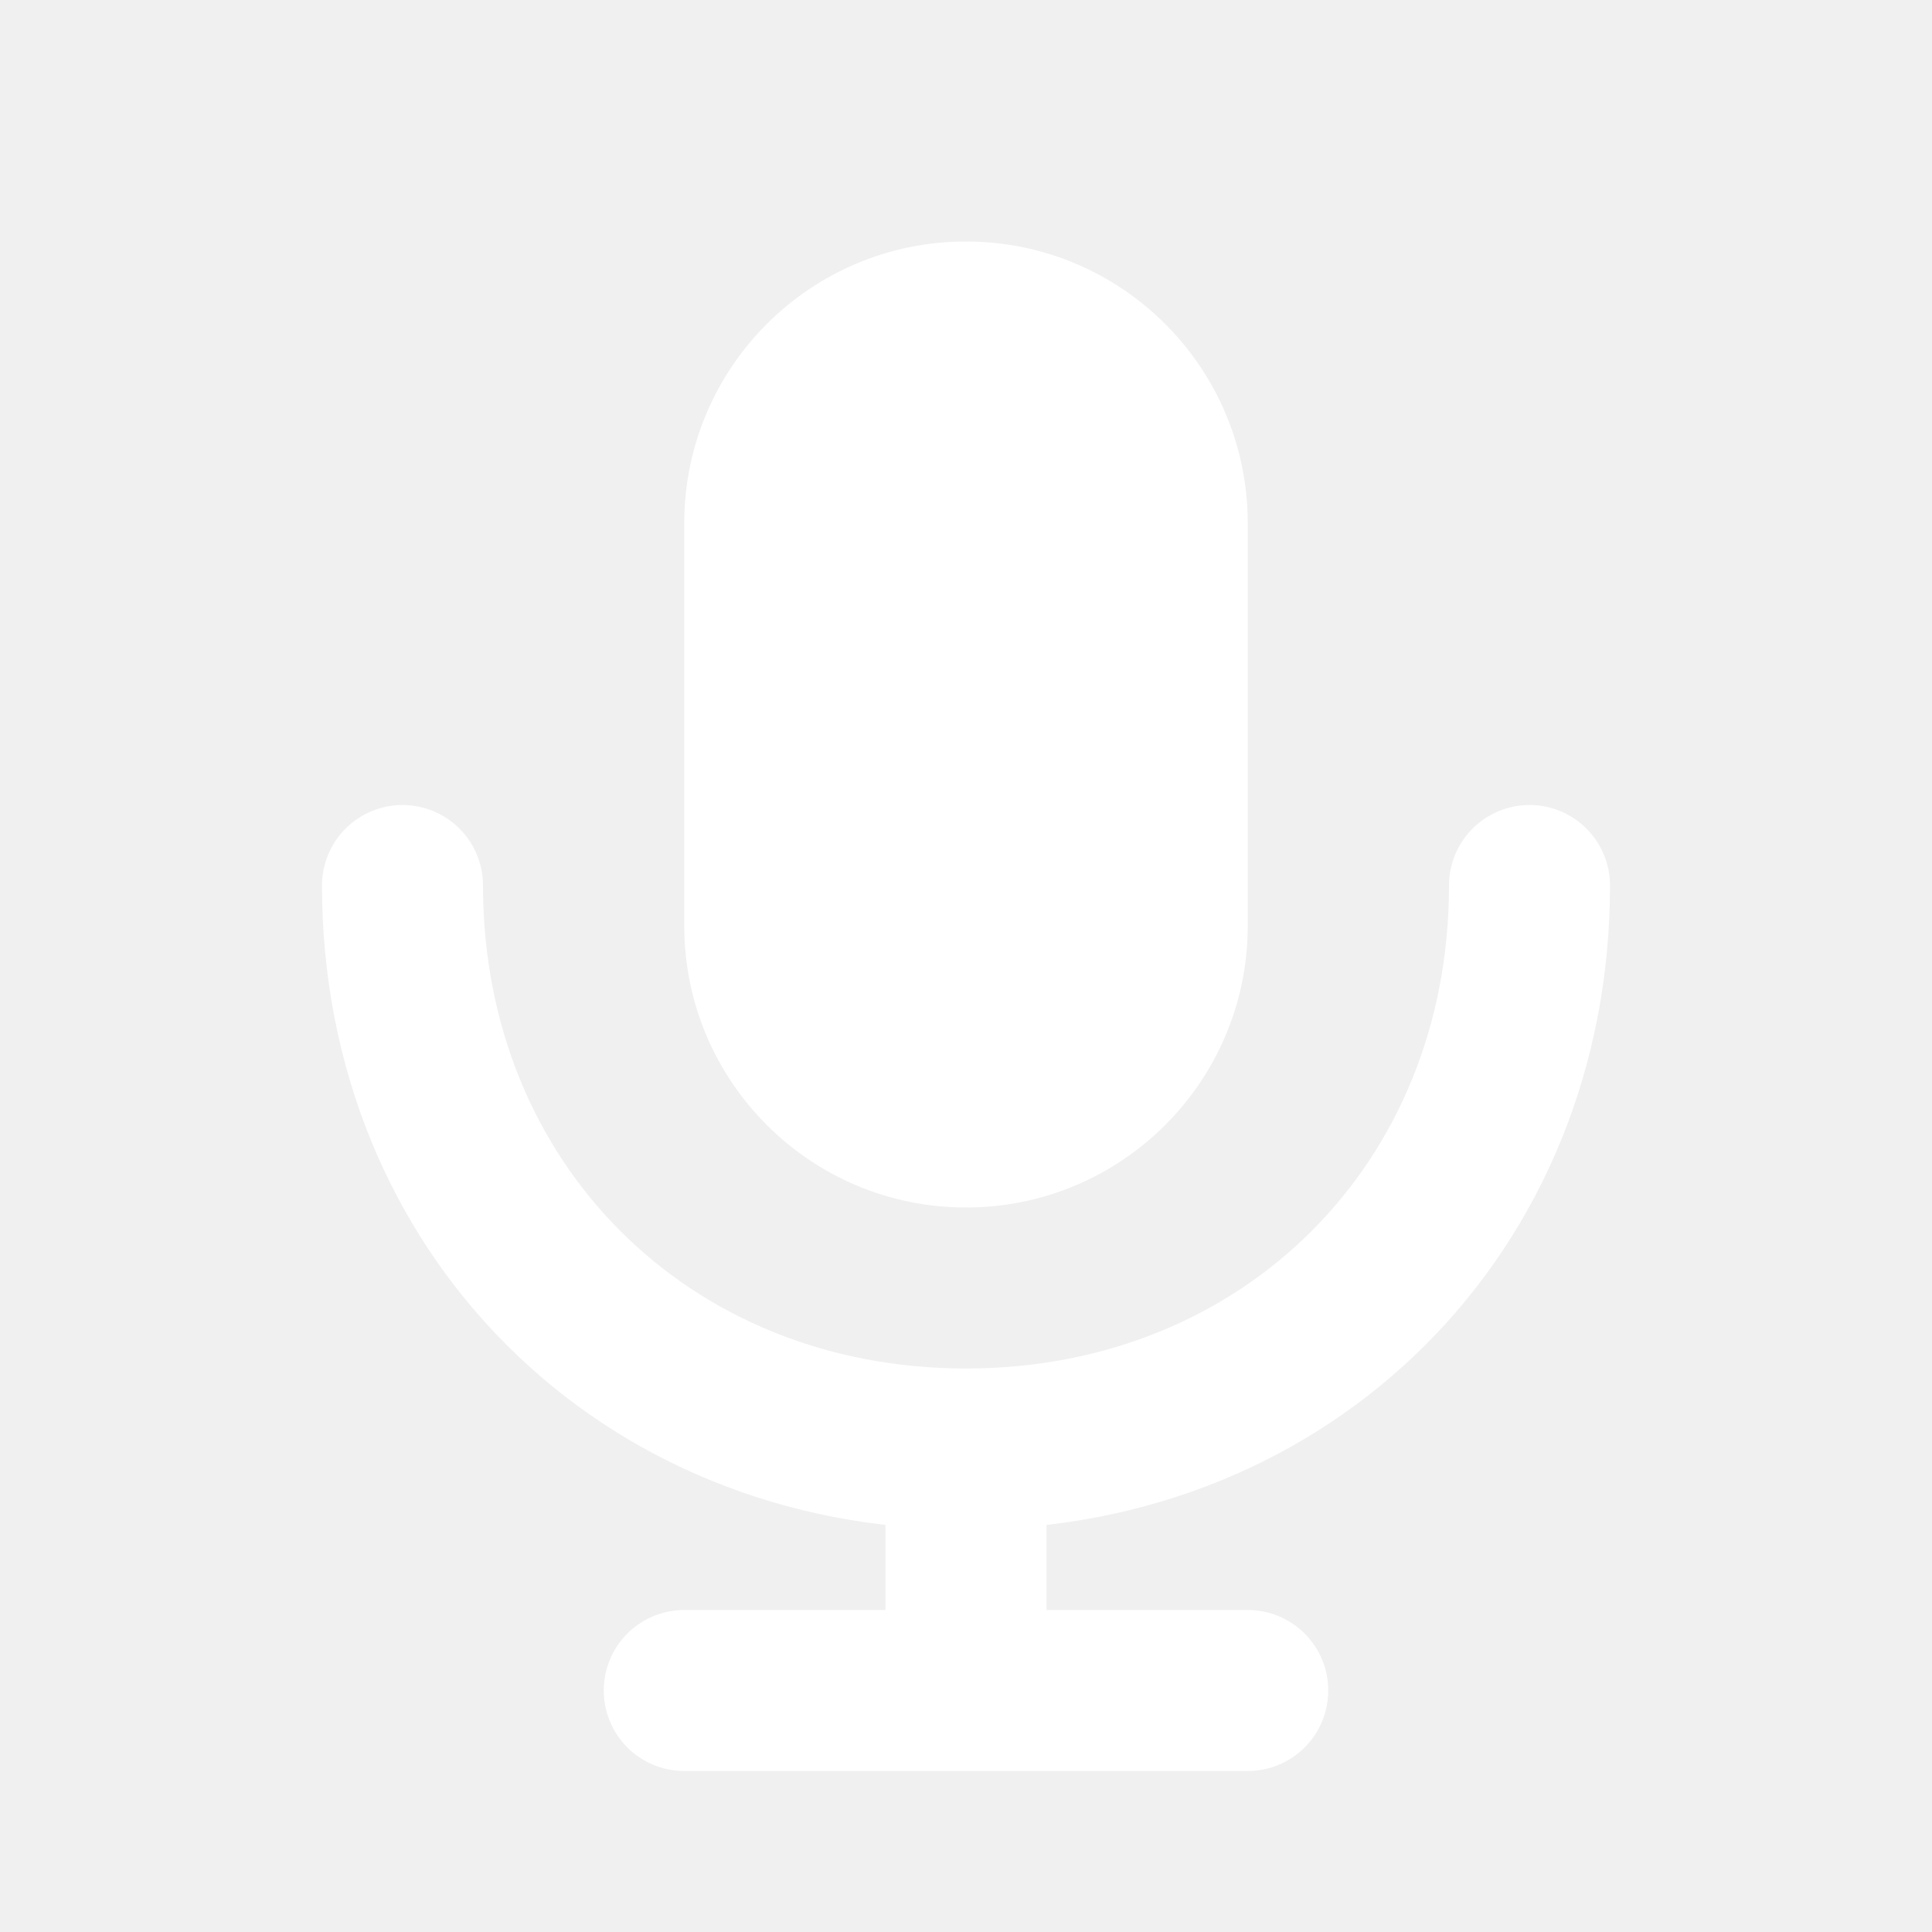
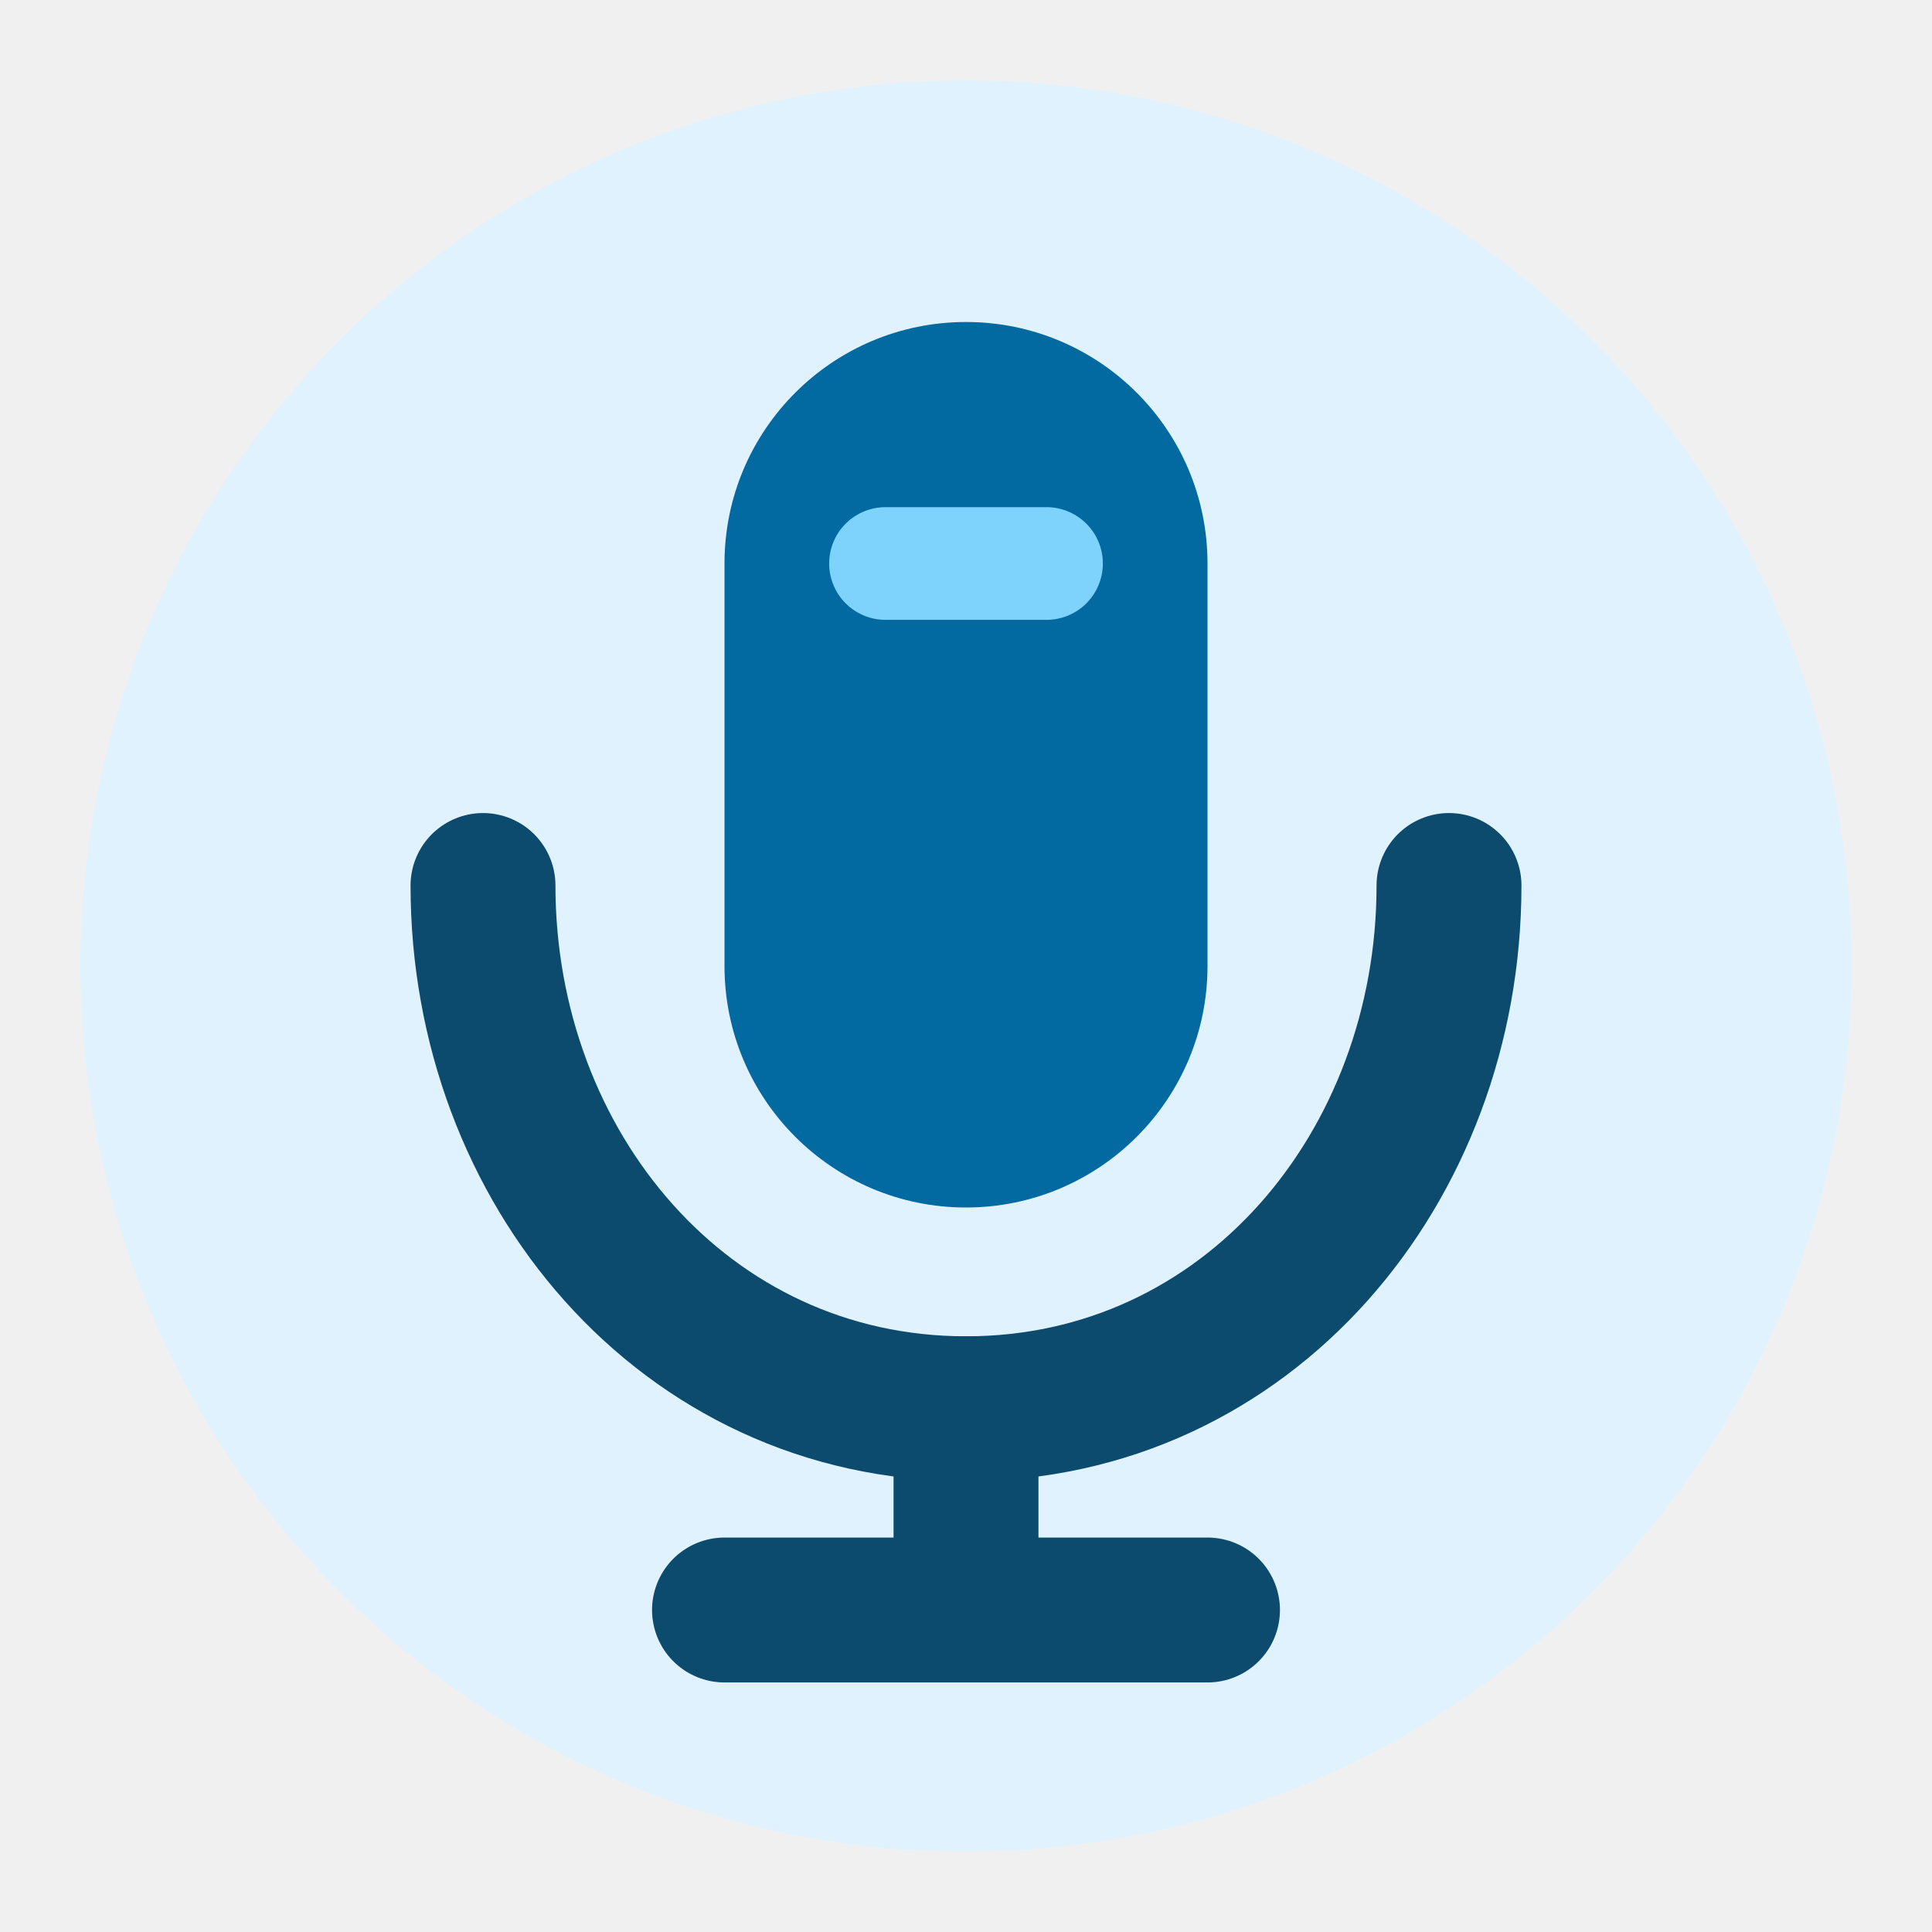
<svg xmlns="http://www.w3.org/2000/svg" width="48" height="48" viewBox="0 0 48 48" fill="none">
-   <rect x="17" y="6" width="14" height="24" rx="7" fill="#FFFFFF" />
-   <path d="M10 22c0 8 6 14 14 14s14-6 14-14M24 36v6M17 42h14" stroke="#FFFFFF" stroke-width="4" stroke-linecap="round" />
+   <circle cx="24" cy="24" r="22" fill="#E0F2FE" />
+   <rect x="18" y="8" width="12" height="22" rx="6" fill="#0369A1" />
+   <path d="M12 22c0 7 5 13 12 13s12-6 12-13" stroke="#0C4A6E" stroke-width="3.6" stroke-linecap="round" />
+   <path d="M24 35v5M18 40h12" stroke="#0C4A6E" stroke-width="3.6" stroke-linecap="round" />
+   <path d="M22 14h4" stroke="#7DD3FC" stroke-width="2.8" stroke-linecap="round" />
</svg>
